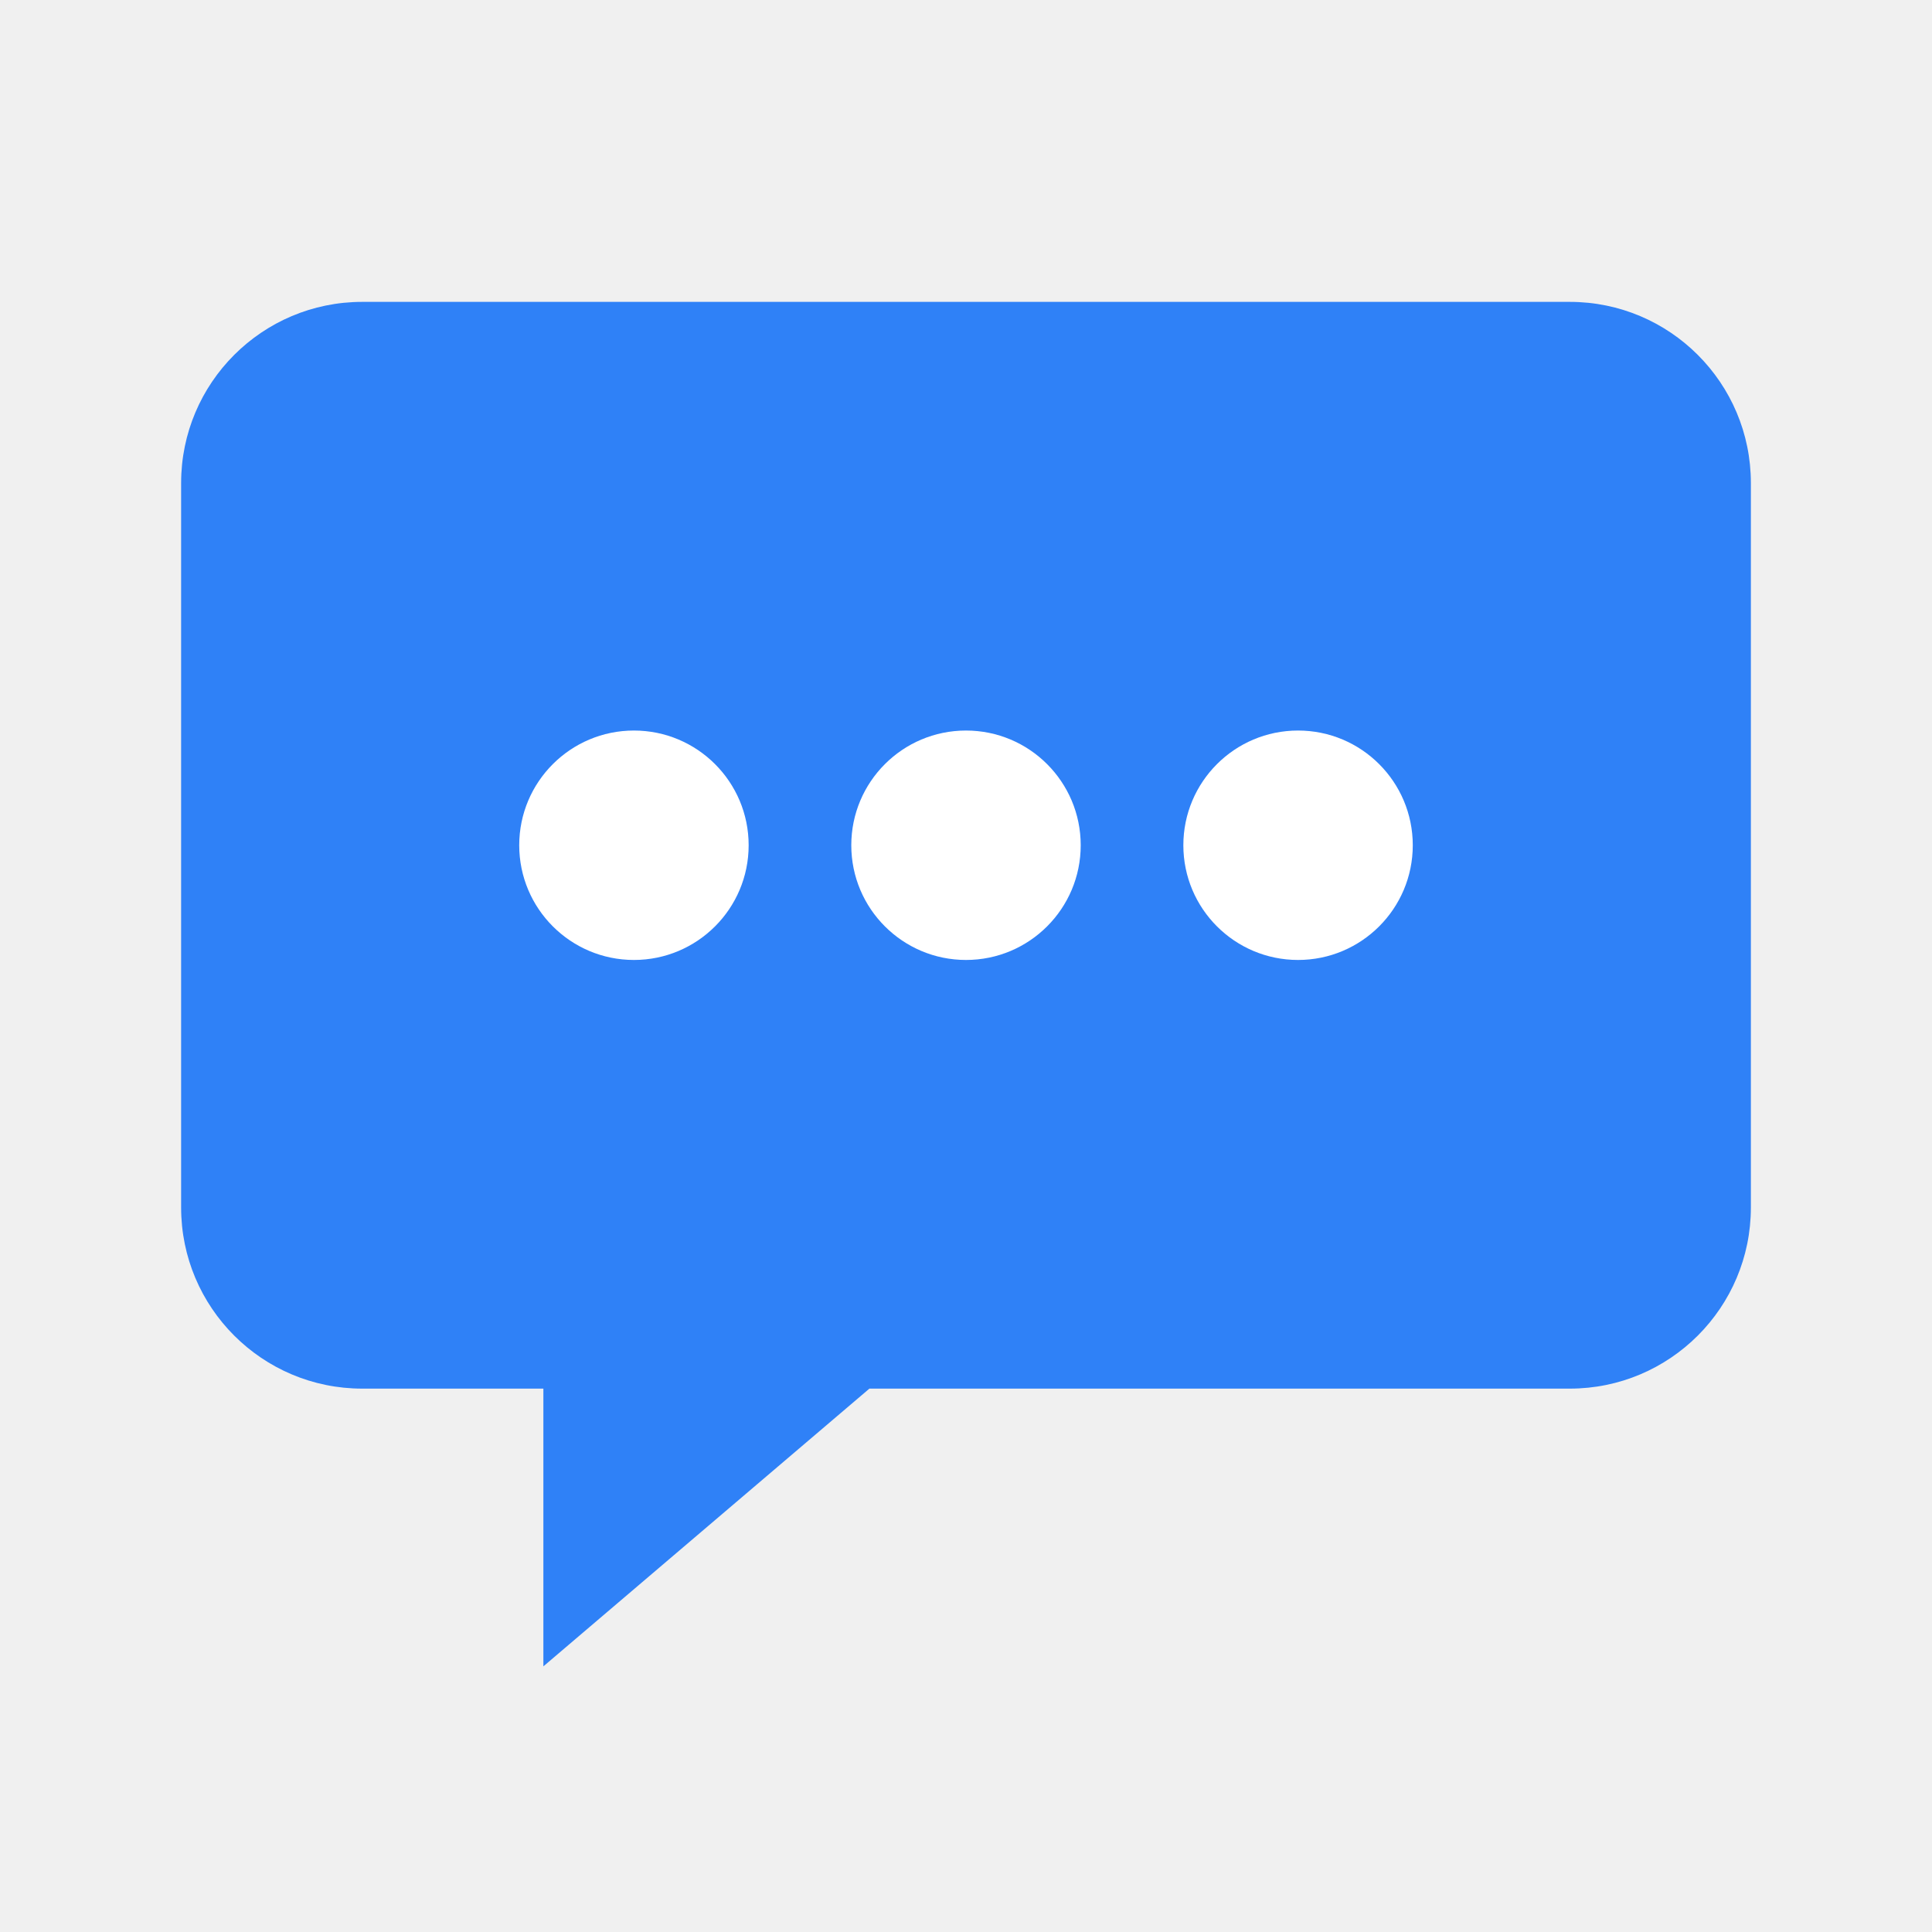
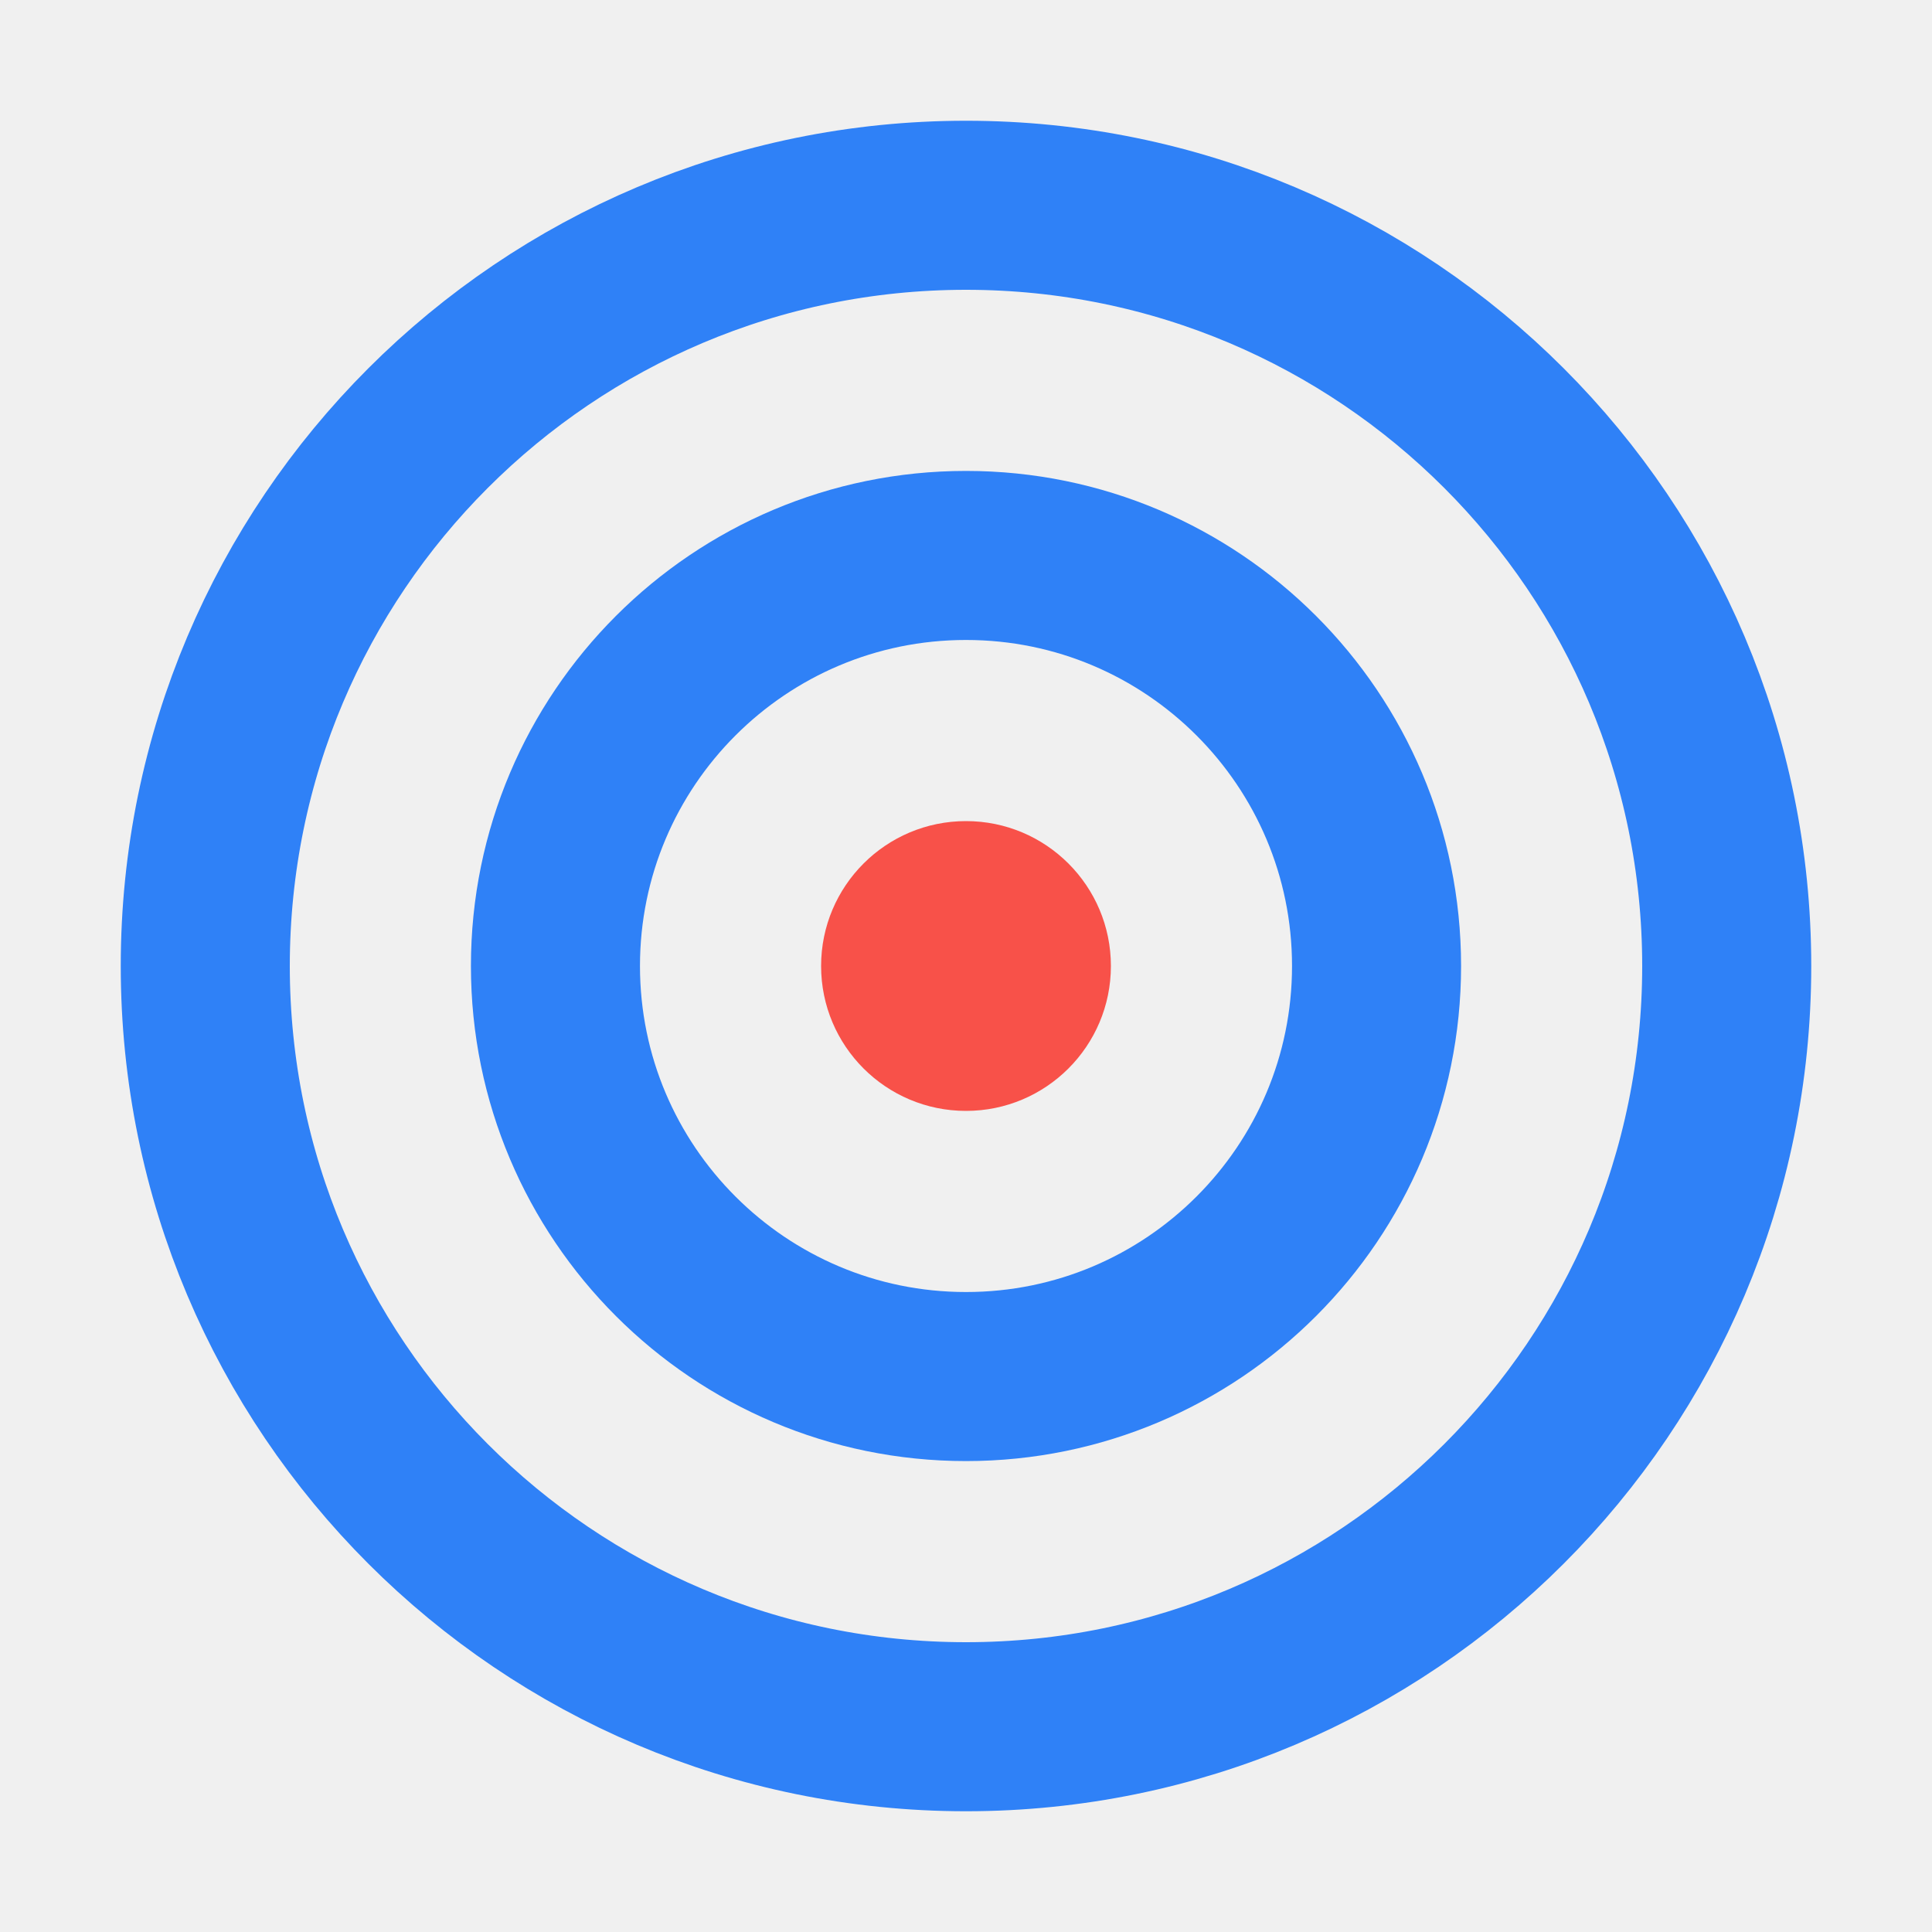
<svg xmlns="http://www.w3.org/2000/svg" width="16" height="16" viewBox="0 0 16 16">
-   <path d="M3 2.5h10A1.5 1.5 0 0 1 14.5 4v6a1.5 1.5 0 0 1-1.5 1.5H7.2L4.5 13.8v-2.3H3A1.5 1.5 0 0 1 1.5 10V4A1.5 1.5 0 0 1 3 2.5z" fill="#2F81F7" />
-   <circle cx="5.25" cy="7" r="0.95" fill="#FFFFFF" />
-   <circle cx="8" cy="7" r="0.95" fill="#FFFFFF" />
-   <circle cx="10.75" cy="7" r="0.95" fill="#FFFFFF" />
+   <circle cx="8" cy="8" r="6.3" fill="none" stroke="#2F81F7" stroke-width="1.4" />
+   <circle cx="8" cy="8" r="3.4" fill="none" stroke="#2F81F7" stroke-width="1.4" />
+   <circle cx="8" cy="8" r="1.2" fill="#F85149" />
</svg>
